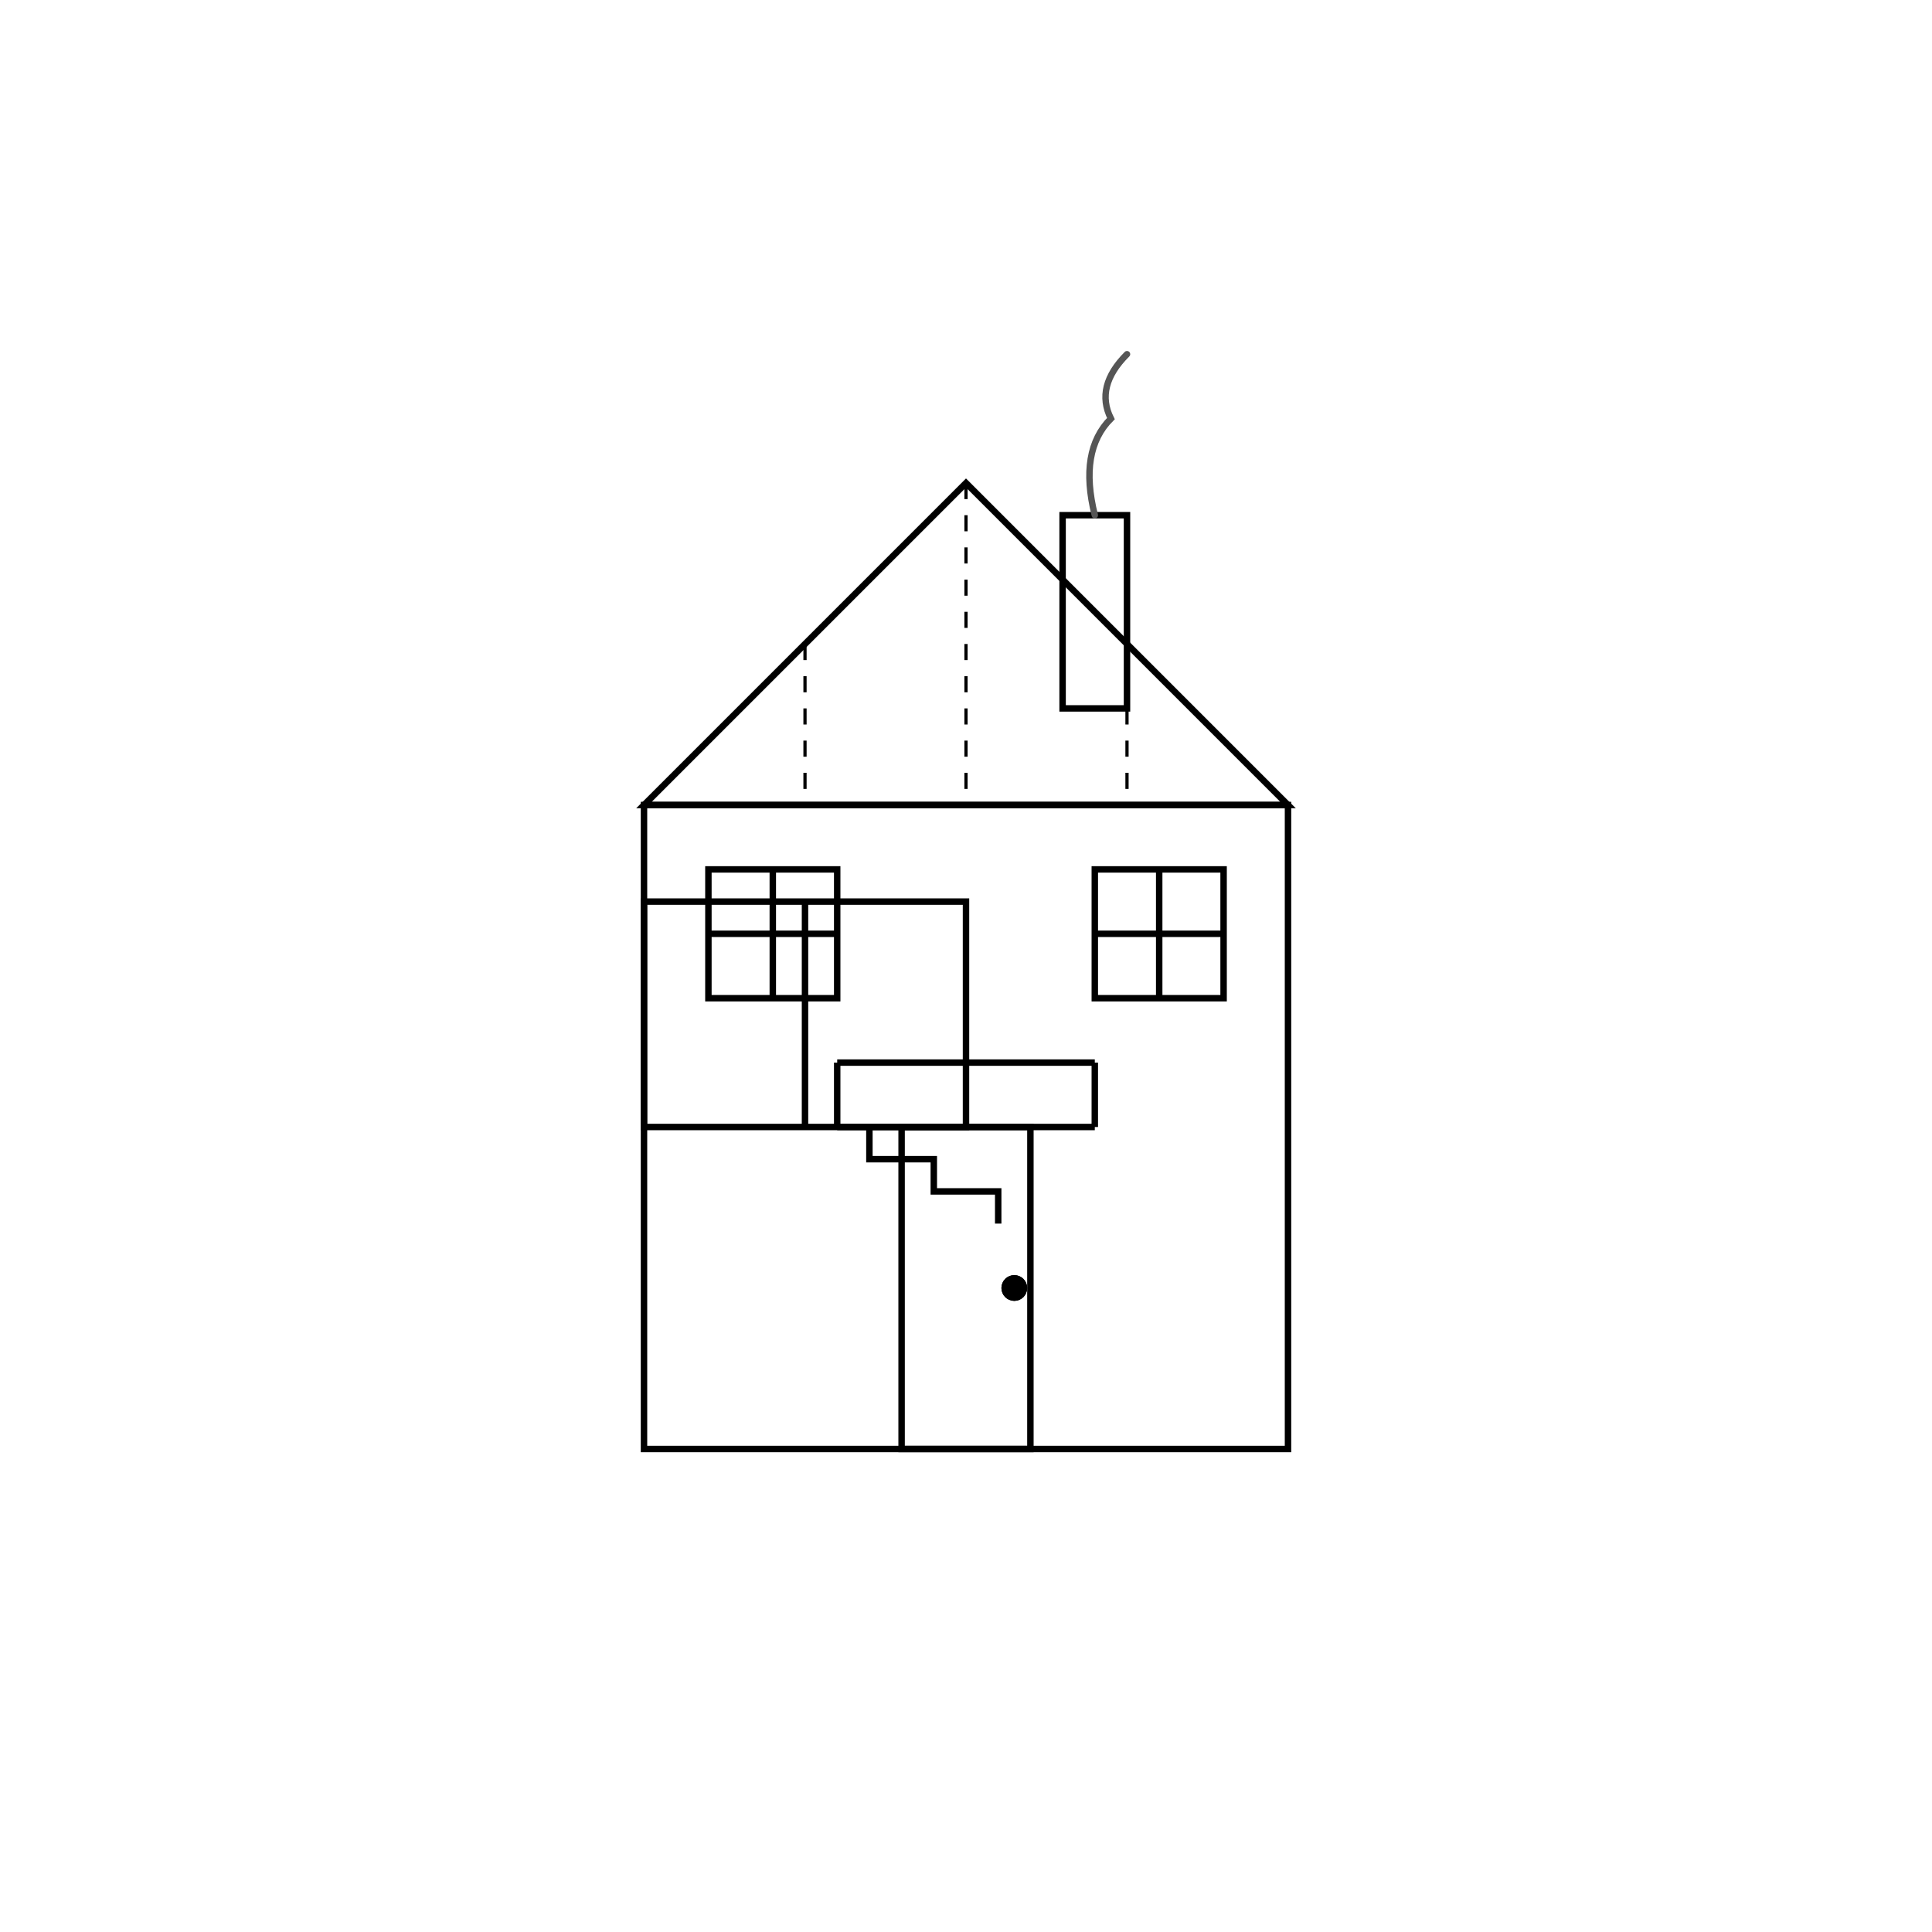
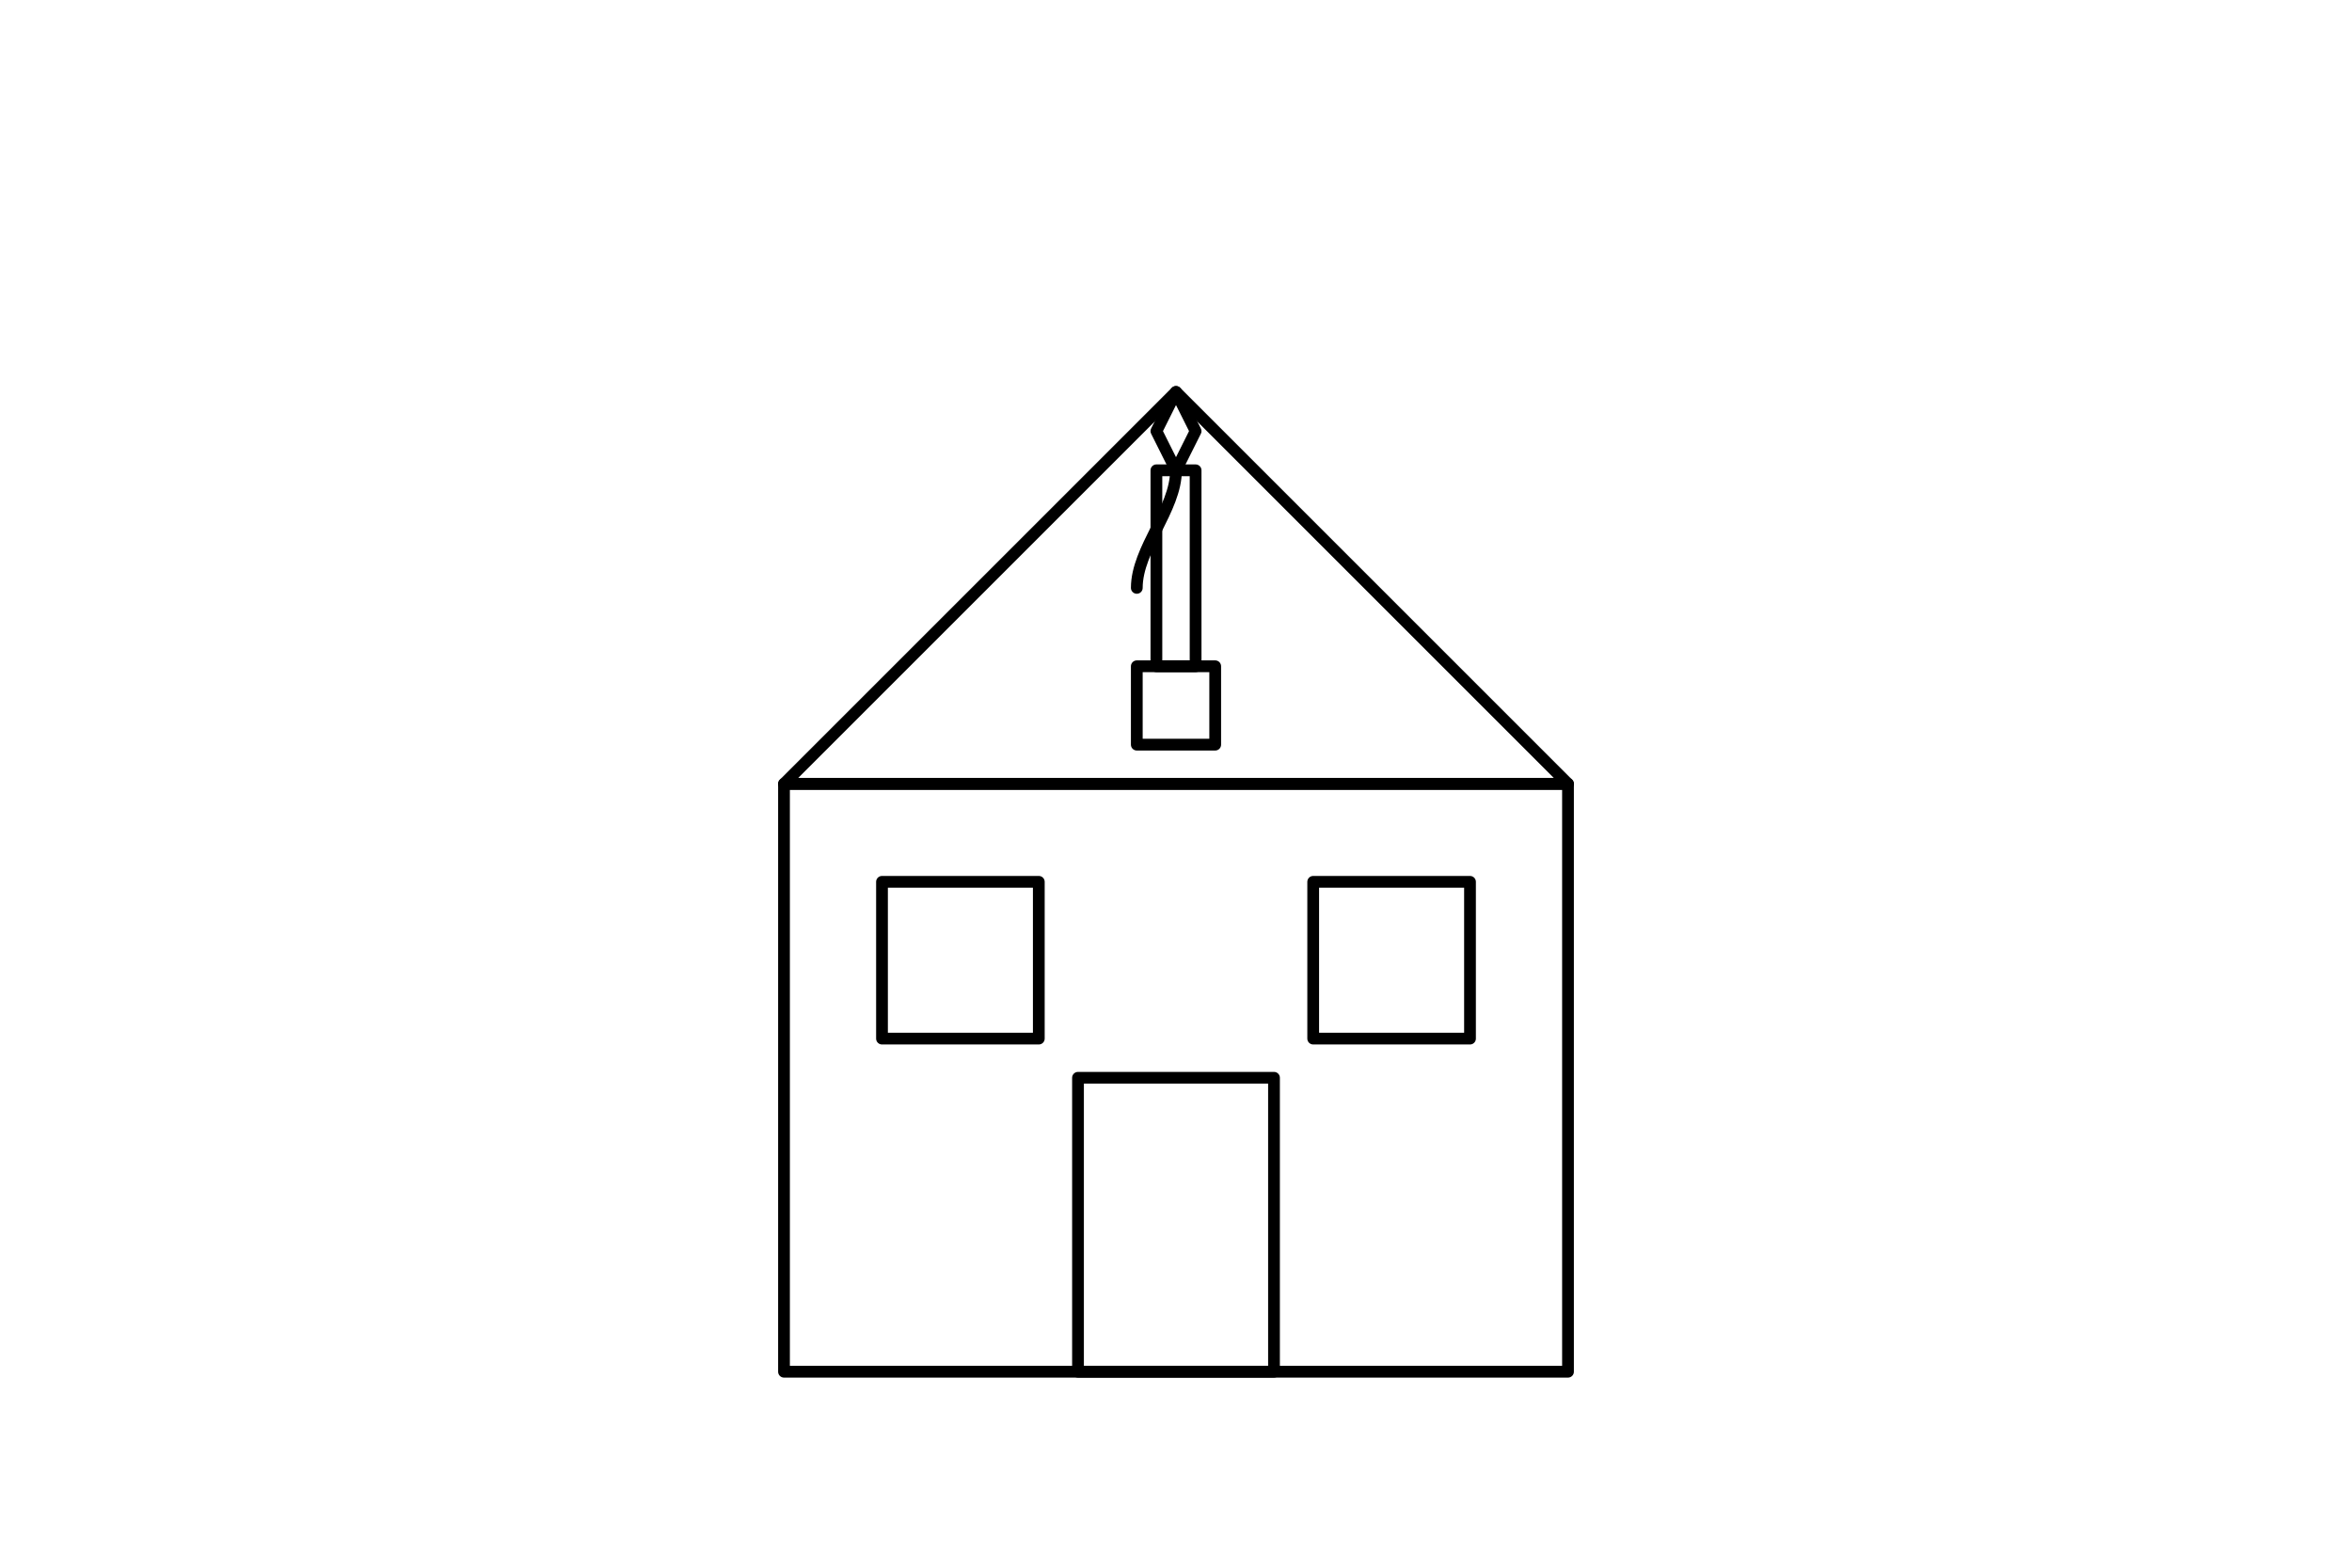
- <svg xmlns="http://www.w3.org/2000/svg" viewBox="0 0 600 600" shape-rendering="geometricPrecision" text-rendering="geometricPrecision">
+ <svg xmlns="http://www.w3.org/2000/svg" viewBox="0 0 600 400" shape-rendering="geometricPrecision" text-rendering="geometricPrecision">
  <style>
-     
-       /* Door Animation */
-       #door {
-         animation: doorSwing 400ms linear infinite alternate-reverse forwards;
-       }
- 
-       @keyframes doorSwing {
-         0% {
-           transform: rotate(0deg);
-           transform-origin: left center;
-           animation-timing-function: cubic-bezier(0.42, 0, 0.58, 1);
-         }
-         100% {
-           transform: rotate(-15deg);
-         }
-       }
- 
-       /* Window Shimmer Animation */
-       .window-shimmer {
-         animation: shimmer 2000ms linear infinite;
-       }
- 
-       @keyframes shimmer {
-         0% {
-           stroke-dashoffset: 0;
-         }
-         100% {
-           stroke-dashoffset: -200;
-         }
-       }
- 
-       /* Smoke Animation */
-       #smoke {
-         animation: smokeRise 3000ms linear infinite;
-       }
- 
-       @keyframes smokeRise {
-         0% {
-           transform: translate(0, 0) scale(1);
-           opacity: 0.6;
-         }
-         100% {
-           transform: translate(0, -30px) scale(1.2);
-           opacity: 0;
-         }
-       }
-     
+     .sketch-line {
+       fill: none;
+       stroke: #000;
+       stroke-width: 3;
+       stroke-linecap: round;
+       stroke-linejoin: round;
+     }
+     .rocket-animation {
+       animation: rocketLaunch 2s infinite;
+     }
+     @keyframes rocketLaunch {
+       0% { transform: translate(0, 0); }
+       100% { transform: translate(200px, -200px); }
+     }
  </style>
-   <g id="house" transform="translate(100, 100)" stroke="#000" stroke-width="2" fill="none">
-     <path d="M200,50 L100,150 L300,150 Z" />
-     <rect x="100" y="150" width="200" height="200" />
-     <g id="door" transform="translate(180, 250)">
-       <path d="M0,0 L40,0 L40,100 L0,100 Z" />
-       <circle cx="35" cy="50" r="3" />
-       <circle cx="35" cy="50" r="3" fill="#000" />
-     </g>
-     <g class="window-shimmer" transform="translate(120, 170)">
-       <path d="M0,0 L40,0 L40,40 L0,40 Z" />
-       <line x1="0" y1="20" x2="40" y2="20" />
-       <line x1="20" y1="0" x2="20" y2="40" />
-     </g>
-     <g class="window-shimmer" transform="translate(240, 170)">
-       <path d="M0,0 L40,0 L40,40 L0,40 Z" />
-       <line x1="0" y1="20" x2="40" y2="20" />
-       <line x1="20" y1="0" x2="20" y2="40" />
-     </g>
-     <path d="M230,60 L230,120 L250,120 L250,60 Z" />
-     <path id="smoke" d="M240,60 Q235,40 245,30 Q240,20 250,10" stroke="#555" stroke-width="2" fill="none" stroke-linecap="round" />
-     <g id="roof-tiles">
-       <path d="M100,150 L300,150" stroke="#000" stroke-width="1" stroke-dasharray="5,5" />
-       <path d="M150,100 L150,150" stroke="#000" stroke-width="1" stroke-dasharray="5,5" />
-       <path d="M200,50 L200,150" stroke="#000" stroke-width="1" stroke-dasharray="5,5" />
-       <path d="M250,100 L250,150" stroke="#000" stroke-width="1" stroke-dasharray="5,5" />
-     </g>
-     <g id="porch" transform="translate(160, 250)">
-       <path d="M0,0 L80,0" />
-       <path d="M0,0 L0,-20" />
-       <path d="M80,0 L80,-20" />
-       <line x1="0" y1="-20" x2="80" y2="-20" stroke="#000" stroke-width="2" />
-       <g id="steps">
-         <path d="M10,0 L10,10 L30,10 L30,20 L50,20 L50,30" stroke="#000" stroke-width="2" />
-       </g>
-     </g>
-     <g id="garage" transform="translate(100, 180)">
-       <path d="M0,0 L0,70 L100,70 L100,0 Z" />
-       <line x1="50" y1="0" x2="50" y2="70" />
-     </g>
+   <rect x="200" y="200" width="200" height="150" class="sketch-line" />
+   <polygon points="200,200 300,100 400,200" class="sketch-line" />
+   <rect x="275" y="275" width="50" height="75" class="sketch-line" />
+   <rect x="225" y="225" width="40" height="40" class="sketch-line" />
+   <rect x="335" y="225" width="40" height="40" class="sketch-line" />
+   <g transform="translate(300,170)">
+     <rect x="-10" y="0" width="20" height="20" class="sketch-line" />
+     <rect x="-5" y="-50" width="10" height="50" class="sketch-line" />
+   </g>
+   <g class="rocket-animation" transform="translate(300,120)">
+     <polygon points="0,0 5,-10 0,-20 -5,-10" class="sketch-line" fill="#f00" />
+     <path d="M0,0 C0,10 -10,20 -10,30" class="sketch-line" stroke="#f00" />
  </g>
</svg>
